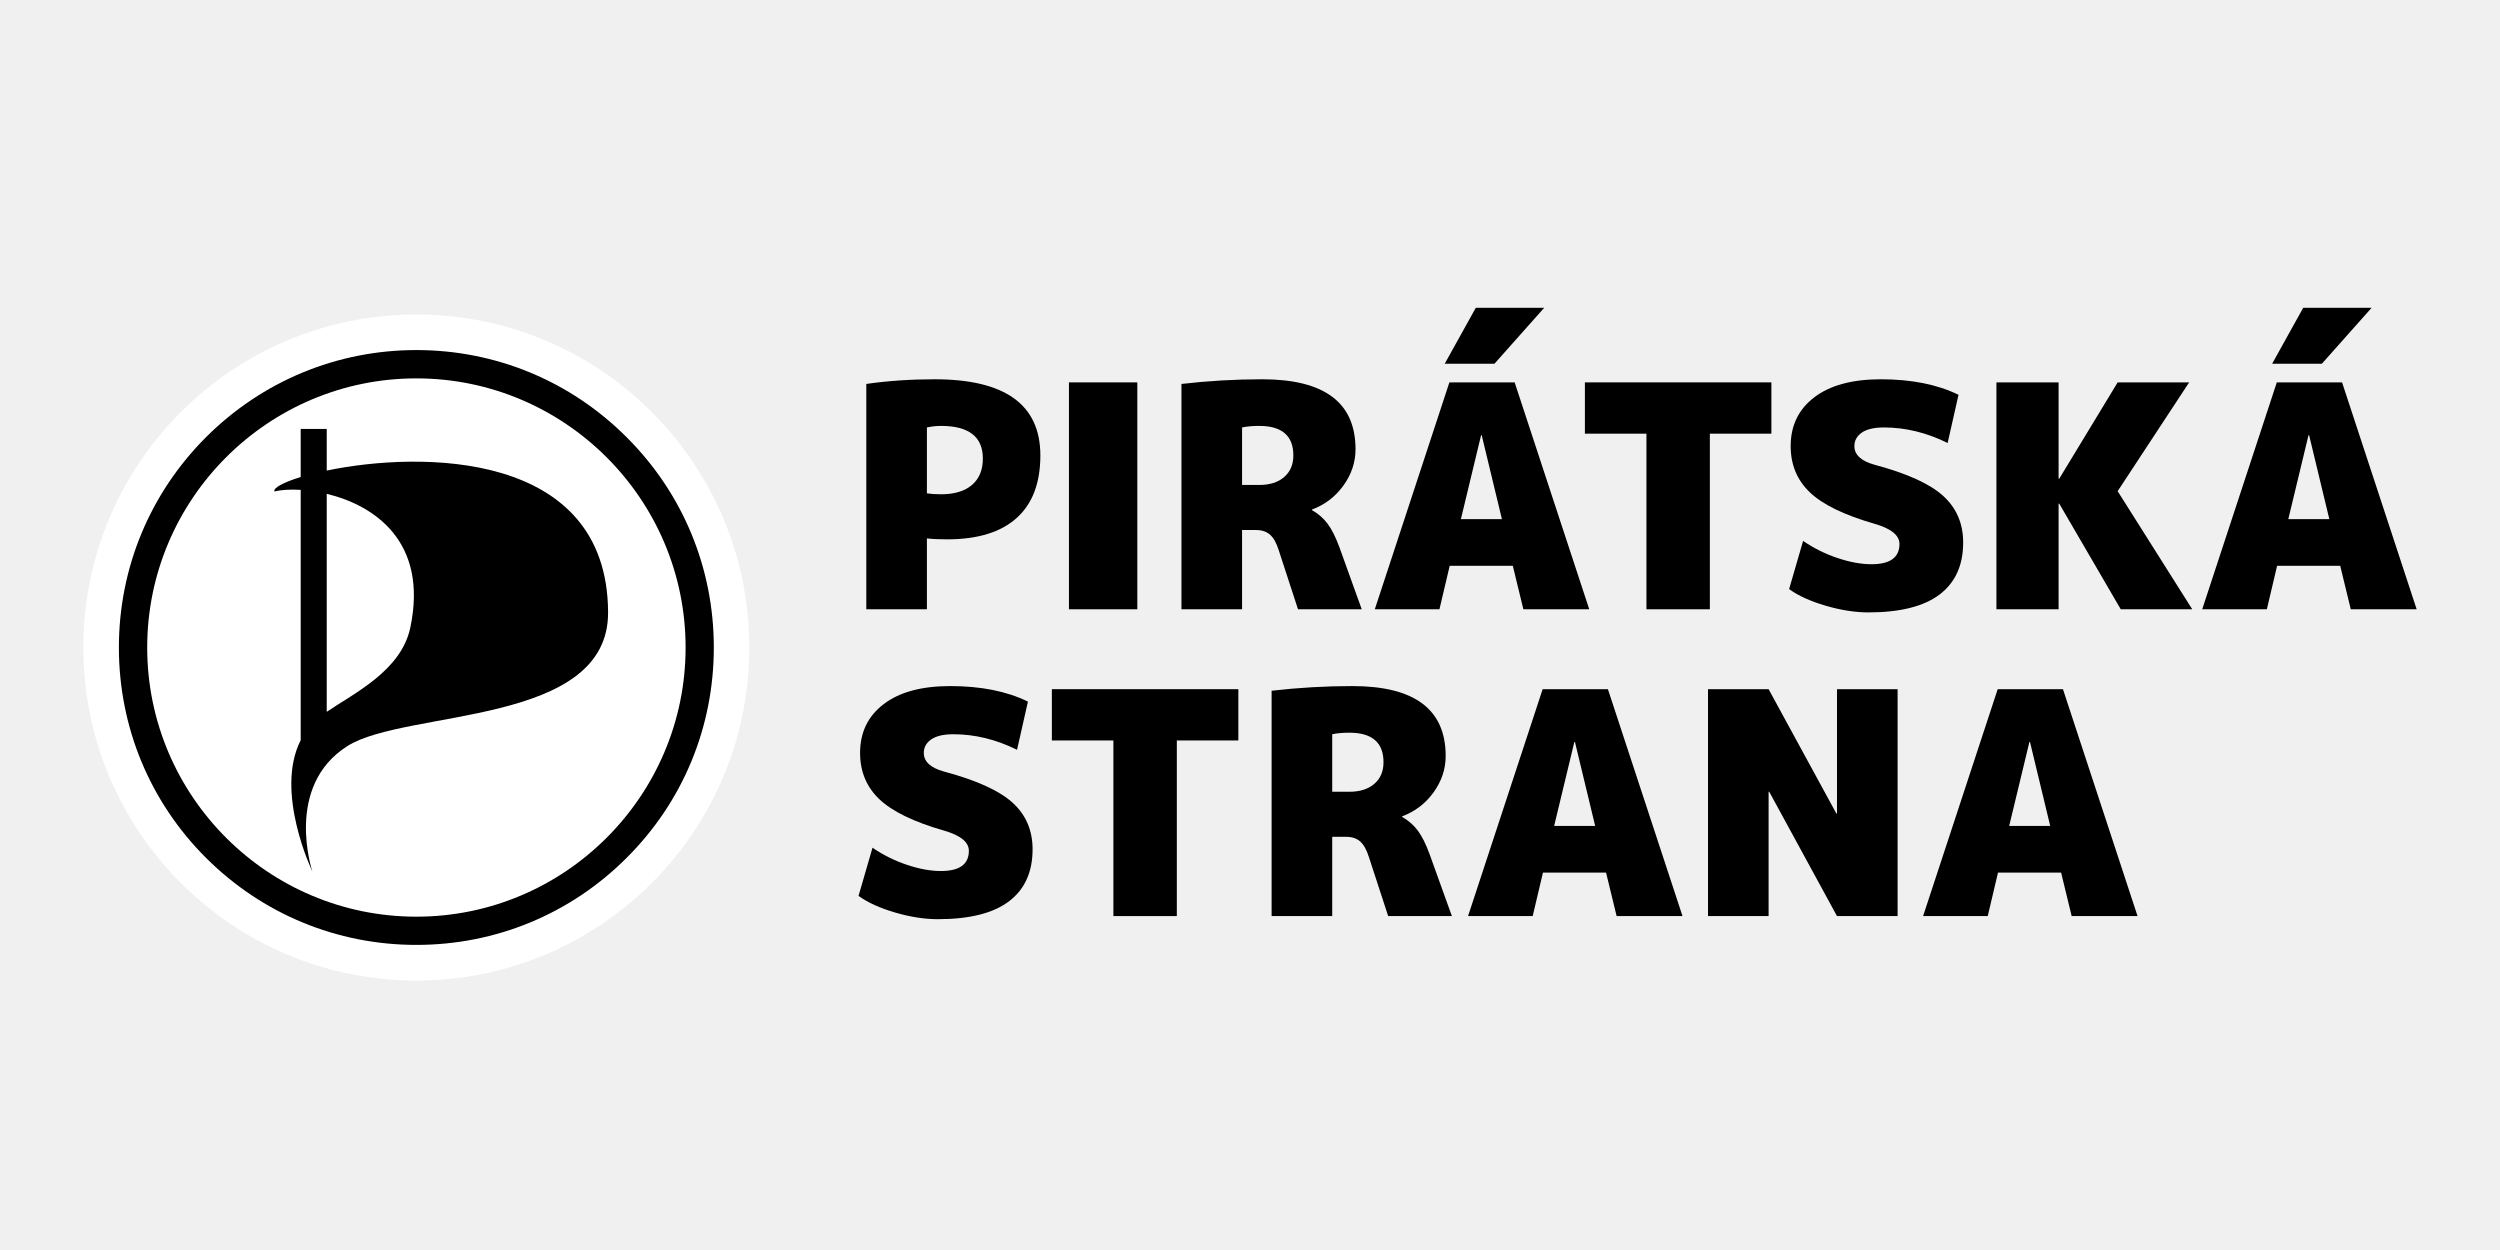
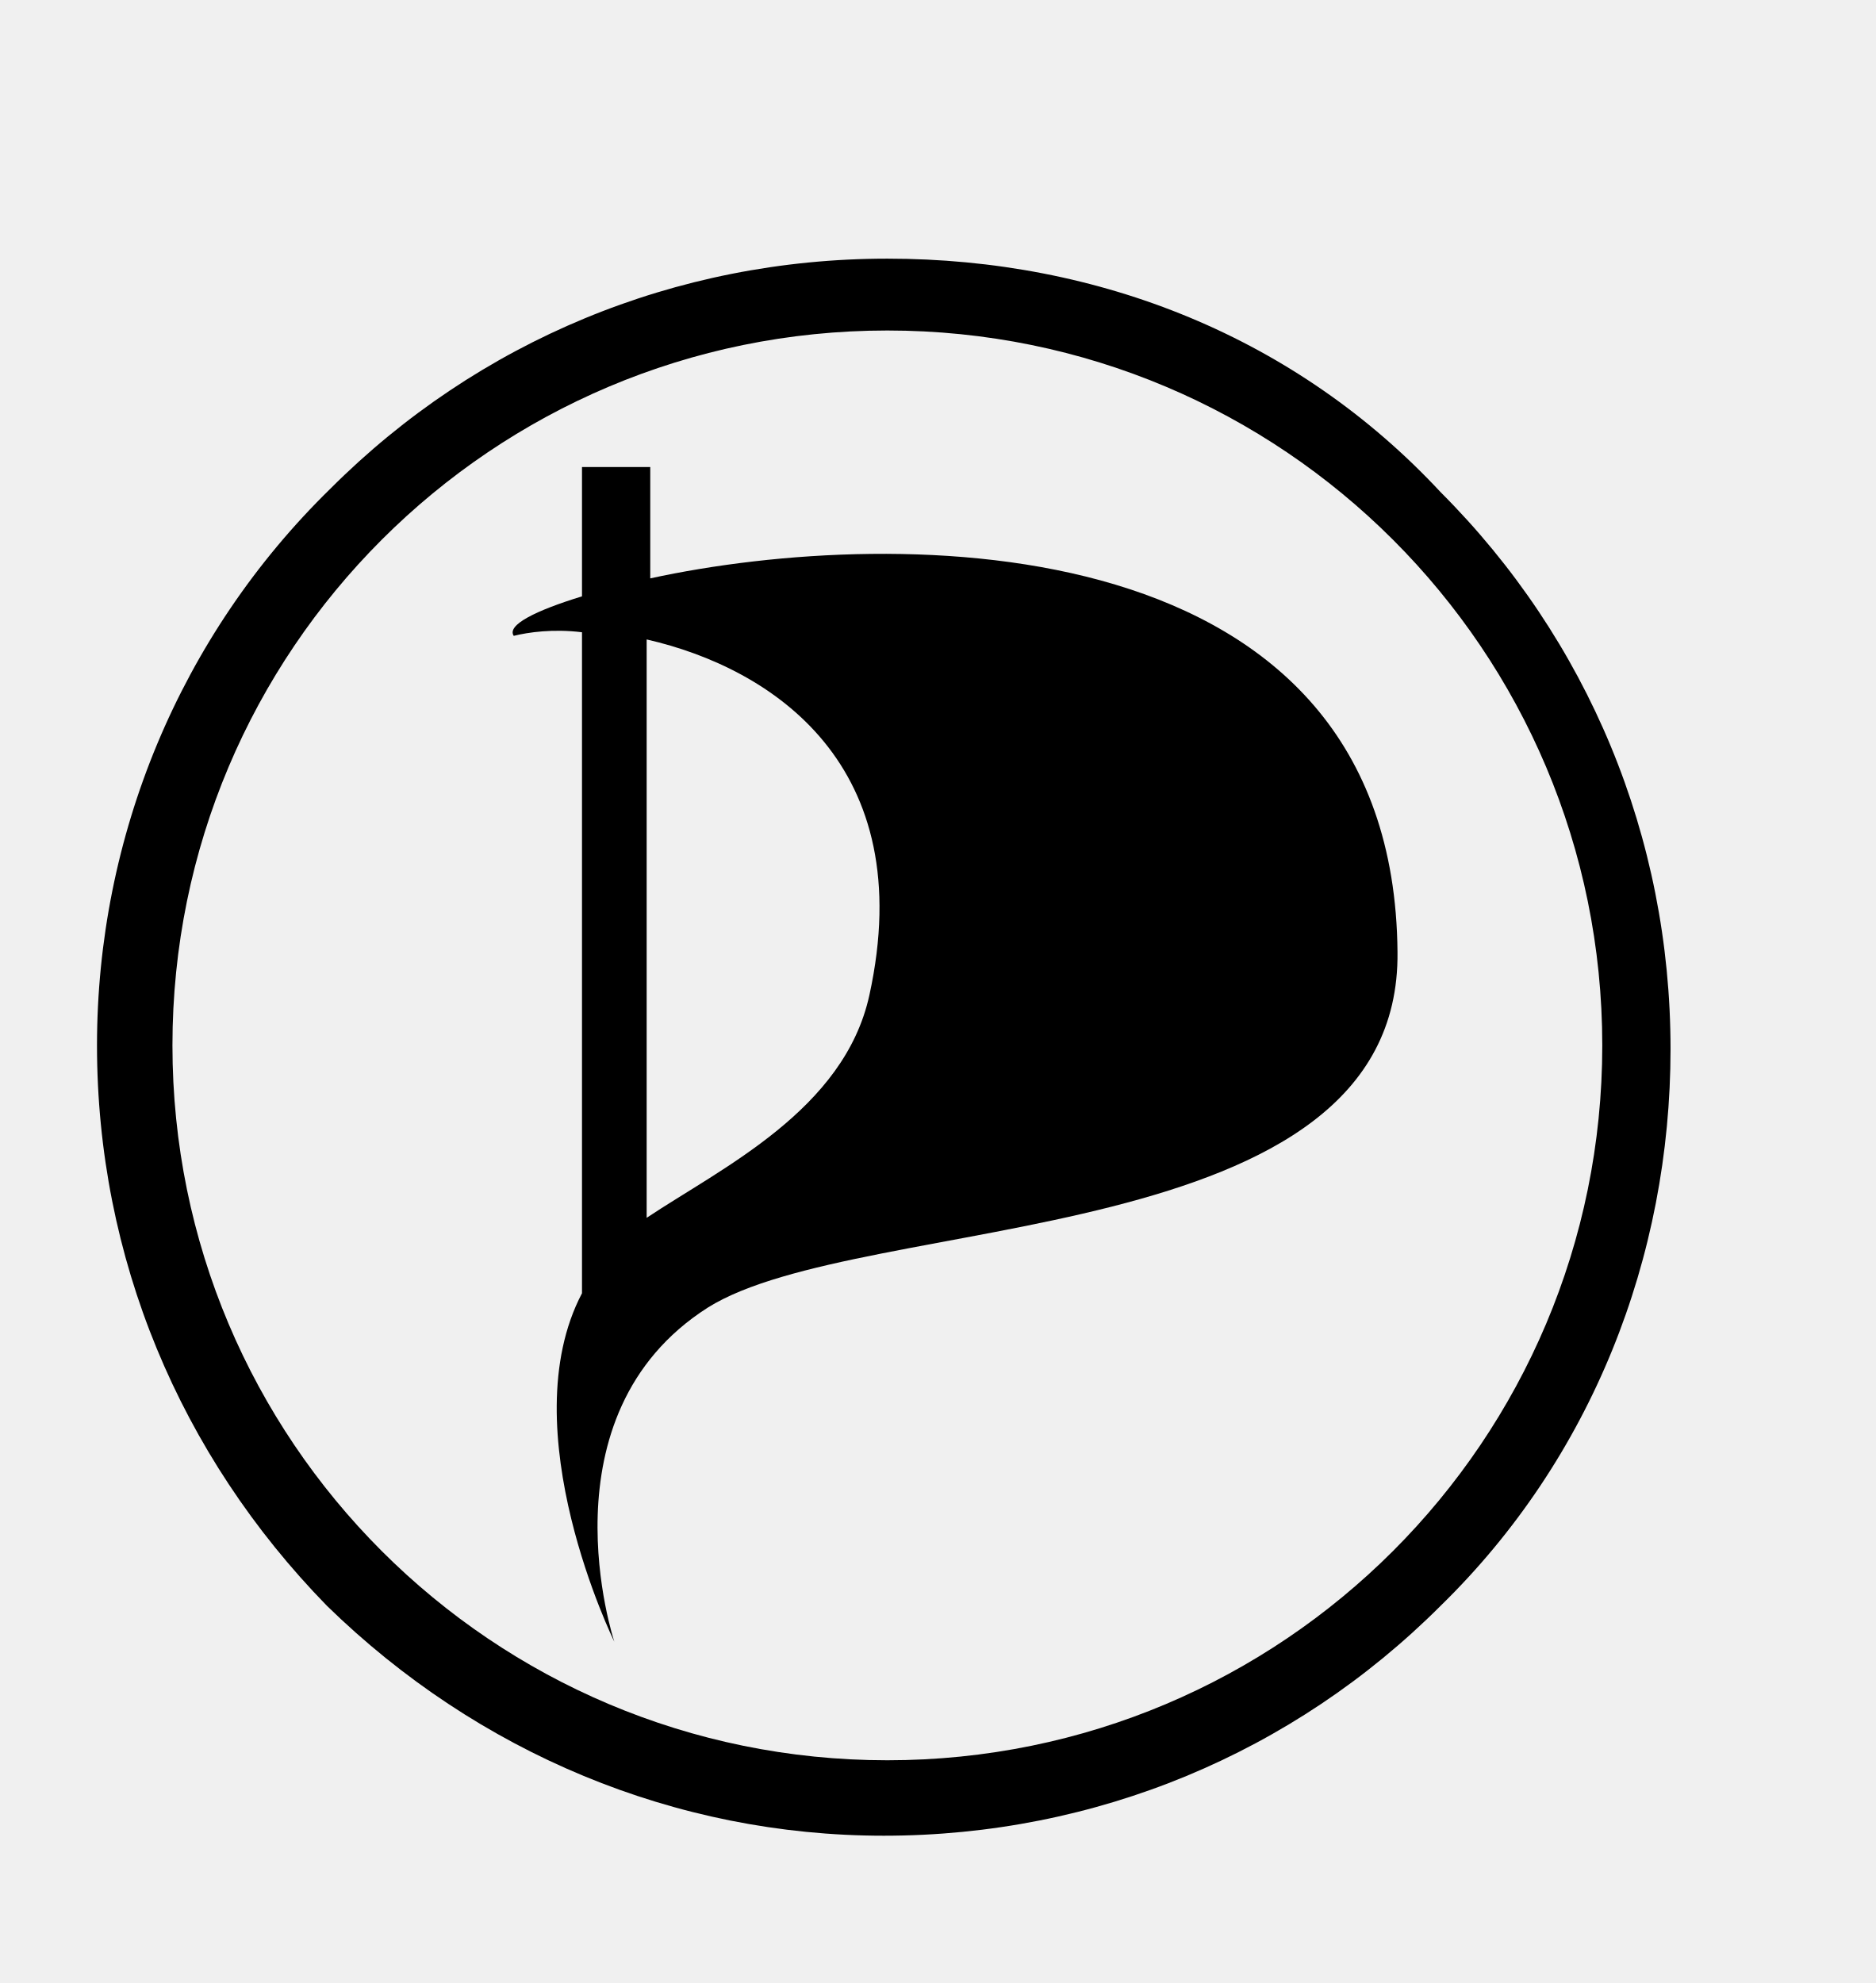
- <svg xmlns="http://www.w3.org/2000/svg" xmlns:xlink="http://www.w3.org/1999/xlink" version="1.1" id="Vrstva_1" x="0px" y="0px" width="850.394px" height="425.197px" viewBox="0 0 850.394 425.197" enable-background="new 0 0 850.394 425.197" xml:space="preserve">
-   <g>
-     <defs>
-       <rect id="SVGID_1_" width="850.394" height="425.197" />
-     </defs>
-     <clipPath id="SVGID_2_">
-       <use xlink:href="#SVGID_1_" overflow="visible" />
-     </clipPath>
-     <path clip-path="url(#SVGID_2_)" fill="#FFFFFF" d="M254.885,220.26c0,62.555-50.706,113.278-113.262,113.278   c-62.552,0-113.277-50.724-113.277-113.278c0-62.553,50.725-113.276,113.277-113.276   C204.179,106.984,254.885,157.708,254.885,220.26" />
-     <path clip-path="url(#SVGID_2_)" d="M141.623,311.816c-50.494,0-91.551-41.057-91.551-91.556c0-50.479,41.057-91.551,91.551-91.551   c50.481,0,91.589,41.073,91.589,91.551C233.212,270.759,192.104,311.816,141.623,311.816 M213.151,148.72   c-19.091-19.105-44.498-29.643-71.528-29.643c-26.992,0-52.403,10.538-71.555,29.643c-19.093,19.104-29.628,44.517-29.628,71.54   c0,27.06,10.535,52.473,29.628,71.543c19.152,19.105,44.563,29.613,71.555,29.613c27.03,0,52.437-10.508,71.528-29.613   c19.154-19.07,29.661-44.483,29.661-71.543C242.812,193.237,232.305,167.825,213.151,148.72" />
-     <path clip-path="url(#SVGID_2_)" d="M139.572,213.474c-3.085,14.675-19.089,22.305-28.432,28.657v-74.145   C127.062,171.8,145.779,184.037,139.572,213.474 M111.14,160.066v-14.159h-8.858v16.357c-5.981,1.843-9.471,3.751-8.891,4.931   c1.973-0.551,5.14-0.792,8.891-0.566v85.17c-9.018,17.647,3.976,44.661,3.976,44.661s-9.78-29.001,11.961-42.706   c19.978-12.575,88.884-6.678,88.626-45.551C206.538,153.116,142.981,153.44,111.14,160.066" />
-     <path clip-path="url(#SVGID_2_)" d="M315.295,167.817c1.409,0.21,2.996,0.316,4.756,0.316c4.583,0,8.106-1.059,10.575-3.173   c2.466-2.115,3.699-5.107,3.699-8.986c0-7.398-4.758-11.101-14.274-11.101c-1.55,0-3.137,0.177-4.756,0.528V167.817z    M315.295,183.147v24.107h-20.617v-76.653c7.33-1.06,15.083-1.587,23.261-1.587c23.963,0,35.948,8.636,35.948,25.903   c0,9.377-2.699,16.477-8.088,21.306c-5.393,4.829-13.271,7.241-23.632,7.241C319.417,183.463,317.127,183.357,315.295,183.147" />
-   </g>
-   <rect x="363.609" y="130.072" width="23.261" height="77.18" />
-   <g>
-     <defs>
-       <rect id="SVGID_3_" width="850.394" height="425.197" />
-     </defs>
-     <clipPath id="SVGID_4_">
-       <use xlink:href="#SVGID_3_" overflow="visible" />
-     </clipPath>
-     <path clip-path="url(#SVGID_4_)" d="M422.5,164.964h5.816c3.596,0,6.429-0.901,8.508-2.699c2.08-1.798,3.119-4.245,3.119-7.347   c0-6.697-3.874-10.044-11.627-10.044c-2.259,0-4.196,0.177-5.816,0.528V164.964z M422.5,180.293v26.961h-20.618V130.6   c9.162-1.059,18.326-1.586,27.49-1.586c21.146,0,31.72,7.929,31.72,23.791c0,4.438-1.377,8.563-4.124,12.37   c-2.751,3.804-6.311,6.519-10.678,8.142v0.21c2.111,1.2,3.874,2.733,5.283,4.599c1.41,1.87,2.751,4.53,4.021,7.984l7.61,21.145   h-21.676l-6.555-20.09c-0.775-2.465-1.759-4.228-2.959-5.285c-1.202-1.059-2.783-1.586-4.758-1.586H422.5z" />
-   </g>
-   <path d="M496.933,176.591h13.957l-6.874-28.547h-0.212L496.933,176.591z M508.349,123.728h-16.914l10.571-19.03h23.261  L508.349,123.728z M493.127,192.451l-3.489,14.803h-21.99l25.373-77.183h22.199l25.376,77.183h-22.413l-3.593-14.803H493.127z" />
-   <polygon points="602.552,130.07 602.552,147.515 581.62,147.515 581.62,207.251 560.051,207.251 560.051,147.515 539.114,147.515   539.114,130.07 " />
-   <g>
-     <defs>
-       <rect id="SVGID_5_" width="850.394" height="425.197" />
-     </defs>
-     <clipPath id="SVGID_6_">
-       <use xlink:href="#SVGID_5_" overflow="visible" />
-     </clipPath>
-     <path clip-path="url(#SVGID_6_)" d="M662.502,150.688c-7.122-3.523-14.345-5.286-21.672-5.286c-3.316,0-5.816,0.583-7.51,1.745   c-1.689,1.165-2.535,2.694-2.535,4.598c0,2.961,2.289,5.076,6.87,6.344c11.065,2.962,18.855,6.504,23.367,10.627   c4.509,4.121,6.765,9.393,6.765,15.804c0,7.757-2.677,13.661-8.032,17.711c-5.358,4.053-13.43,6.082-24.213,6.082   c-4.512,0-9.357-0.758-14.536-2.277c-5.179-1.513-9.324-3.397-12.426-5.653l4.758-16.39c3.596,2.469,7.489,4.406,11.687,5.816   c4.19,1.41,8.05,2.115,11.573,2.115c6.344,0,9.518-2.292,9.518-6.874c0-2.959-2.82-5.249-8.46-6.873   c-10.29-2.958-17.623-6.517-21.992-10.678c-4.367-4.157-6.553-9.41-6.553-15.754c0-6.977,2.674-12.511,8.036-16.6   c5.354-4.086,12.898-6.13,22.625-6.13c10.43,0,19.241,1.762,26.433,5.285L662.502,150.688z" />
-   </g>
-   <polygon points="700.248,162.848 700.457,162.848 720.336,130.07 744.654,130.07 720.336,167.078 745.71,207.251 721.392,207.251   700.457,171.305 700.248,171.305 700.248,207.251 679.101,207.251 679.101,130.07 700.248,130.07 " />
-   <path d="M778.383,176.591h13.956l-6.872-28.547h-0.214L778.383,176.591z M789.799,123.728h-16.913l10.569-19.03h23.26  L789.799,123.728z M774.576,192.451l-3.49,14.803h-21.989l25.375-77.183h22.201l25.374,77.183h-22.415l-3.594-14.803H774.576z" />
-   <g>
-     <defs>
-       <rect id="SVGID_7_" width="850.394" height="425.197" />
-     </defs>
-     <clipPath id="SVGID_8_">
-       <use xlink:href="#SVGID_7_" overflow="visible" />
-     </clipPath>
-     <path clip-path="url(#SVGID_8_)" d="M345.958,255.048c-7.122-3.522-14.346-5.288-21.677-5.288c-3.314,0-5.813,0.585-7.505,1.747   c-1.692,1.164-2.537,2.695-2.537,4.597c0,2.963,2.288,5.076,6.871,6.344c11.066,2.963,18.854,6.504,23.367,10.627   c4.508,4.122,6.765,9.394,6.765,15.808c0,7.753-2.679,13.656-8.032,17.709c-5.36,4.054-13.43,6.076-24.213,6.076   c-4.512,0-9.359-0.755-14.539-2.269c-5.182-1.519-9.324-3.401-12.422-5.657l4.755-16.39c3.597,2.468,7.49,4.406,11.685,5.816   c4.192,1.409,8.05,2.116,11.576,2.116c6.343,0,9.516-2.293,9.516-6.872c0-2.963-2.818-5.251-8.458-6.877   c-10.293-2.955-17.62-6.519-21.992-10.677c-4.368-4.157-6.554-9.411-6.554-15.755c0-6.977,2.675-12.511,8.035-16.595   c5.356-4.091,12.899-6.135,22.627-6.135c10.429,0,19.242,1.761,26.433,5.286L345.958,255.048z" />
-   </g>
-   <polygon points="421.234,234.433 421.234,251.874 400.304,251.874 400.304,311.612 378.732,311.612 378.732,251.874   357.795,251.874 357.795,234.433 " />
-   <g>
-     <defs>
-       <rect id="SVGID_9_" width="850.394" height="425.197" />
-     </defs>
-     <clipPath id="SVGID_10_">
-       <use xlink:href="#SVGID_9_" overflow="visible" />
-     </clipPath>
-     <path clip-path="url(#SVGID_10_)" d="M453.164,269.322h5.816c3.593,0,6.429-0.897,8.51-2.699c2.077-1.792,3.119-4.241,3.119-7.344   c0-6.698-3.875-10.047-11.629-10.047c-2.259,0-4.195,0.18-5.816,0.528V269.322z M453.164,284.653v26.959h-20.618V234.96   c9.163-1.056,18.327-1.586,27.49-1.586c21.146,0,31.721,7.93,31.721,23.787c0,4.442-1.378,8.563-4.124,12.372   c-2.751,3.805-6.31,6.52-10.677,8.142v0.21c2.11,1.2,3.872,2.734,5.282,4.599c1.411,1.869,2.751,4.531,4.018,7.984l7.614,21.144   h-21.675l-6.555-20.088c-0.776-2.466-1.766-4.23-2.961-5.285c-1.2-1.059-2.783-1.586-4.76-1.586H453.164z" />
-   </g>
-   <path d="M528.652,280.95h13.958l-6.874-28.546h-0.213L528.652,280.95z M524.848,296.812l-3.49,14.8h-21.99l25.374-77.179h22.201  l25.375,77.179h-22.412l-3.596-14.8H524.848z" />
-   <polygon points="624.653,276.724 624.865,276.724 624.865,234.433 645.482,234.433 645.482,311.612 624.865,311.612   601.817,269.325 601.605,269.325 601.605,311.612 580.99,311.612 580.99,234.433 601.605,234.433 " />
-   <path d="M683.439,280.95h13.955l-6.871-28.546h-0.209L683.439,280.95z M679.634,296.812l-3.489,14.8h-21.99l25.374-77.179h22.202  l25.373,77.179h-22.41l-3.596-14.8H679.634z" />
+ <svg xmlns="http://www.w3.org/2000/svg" id="Vrstva_1" viewBox="0 0 52.2 55.2">
+   <style>
+     .st0{fill:none}
+   </style>
+   <path d="M24.7 7.2c-5.9 0-11.4 2.3-15.5 6.4-4.2 4.1-6.5 9.7-6.5 15.5C2.7 35 5 40.5 9.1 44.7c4.2 4.1 9.7 6.4 15.5 6.4 5.9 0 11.4-2.3 15.5-6.4 4.2-4.1 6.4-9.7 6.4-15.5 0-5.9-2.3-11.4-6.4-15.5-4-4.3-9.5-6.5-15.4-6.5m0 41.8c-11 0-19.9-8.9-19.9-19.9 0-11 8.9-19.9 19.9-19.9 11 0 19.9 8.9 19.9 19.9 0 11-8.9 19.9-19.9 19.9" />
+   <path d="M18.1 16.1V13h-1.9v3.6c-1.3.4-2.1.8-1.9 1.1.4-.1 1.1-.2 1.9-.1V36c-2 3.8.9 9.7.9 9.7s-2.1-6.3 2.6-9.3c4.3-2.7 19.3-1.5 19.2-9.9-.1-11.9-13.9-11.9-20.8-10.4m6.1 11.6c-.7 3.2-4.1 4.8-6.2 6.2V17.8c3.5.8 7.6 3.5 6.2 9.9" />
+   <path class="st0" d="M0 0h52.2v55.2H0z" />
</svg>
